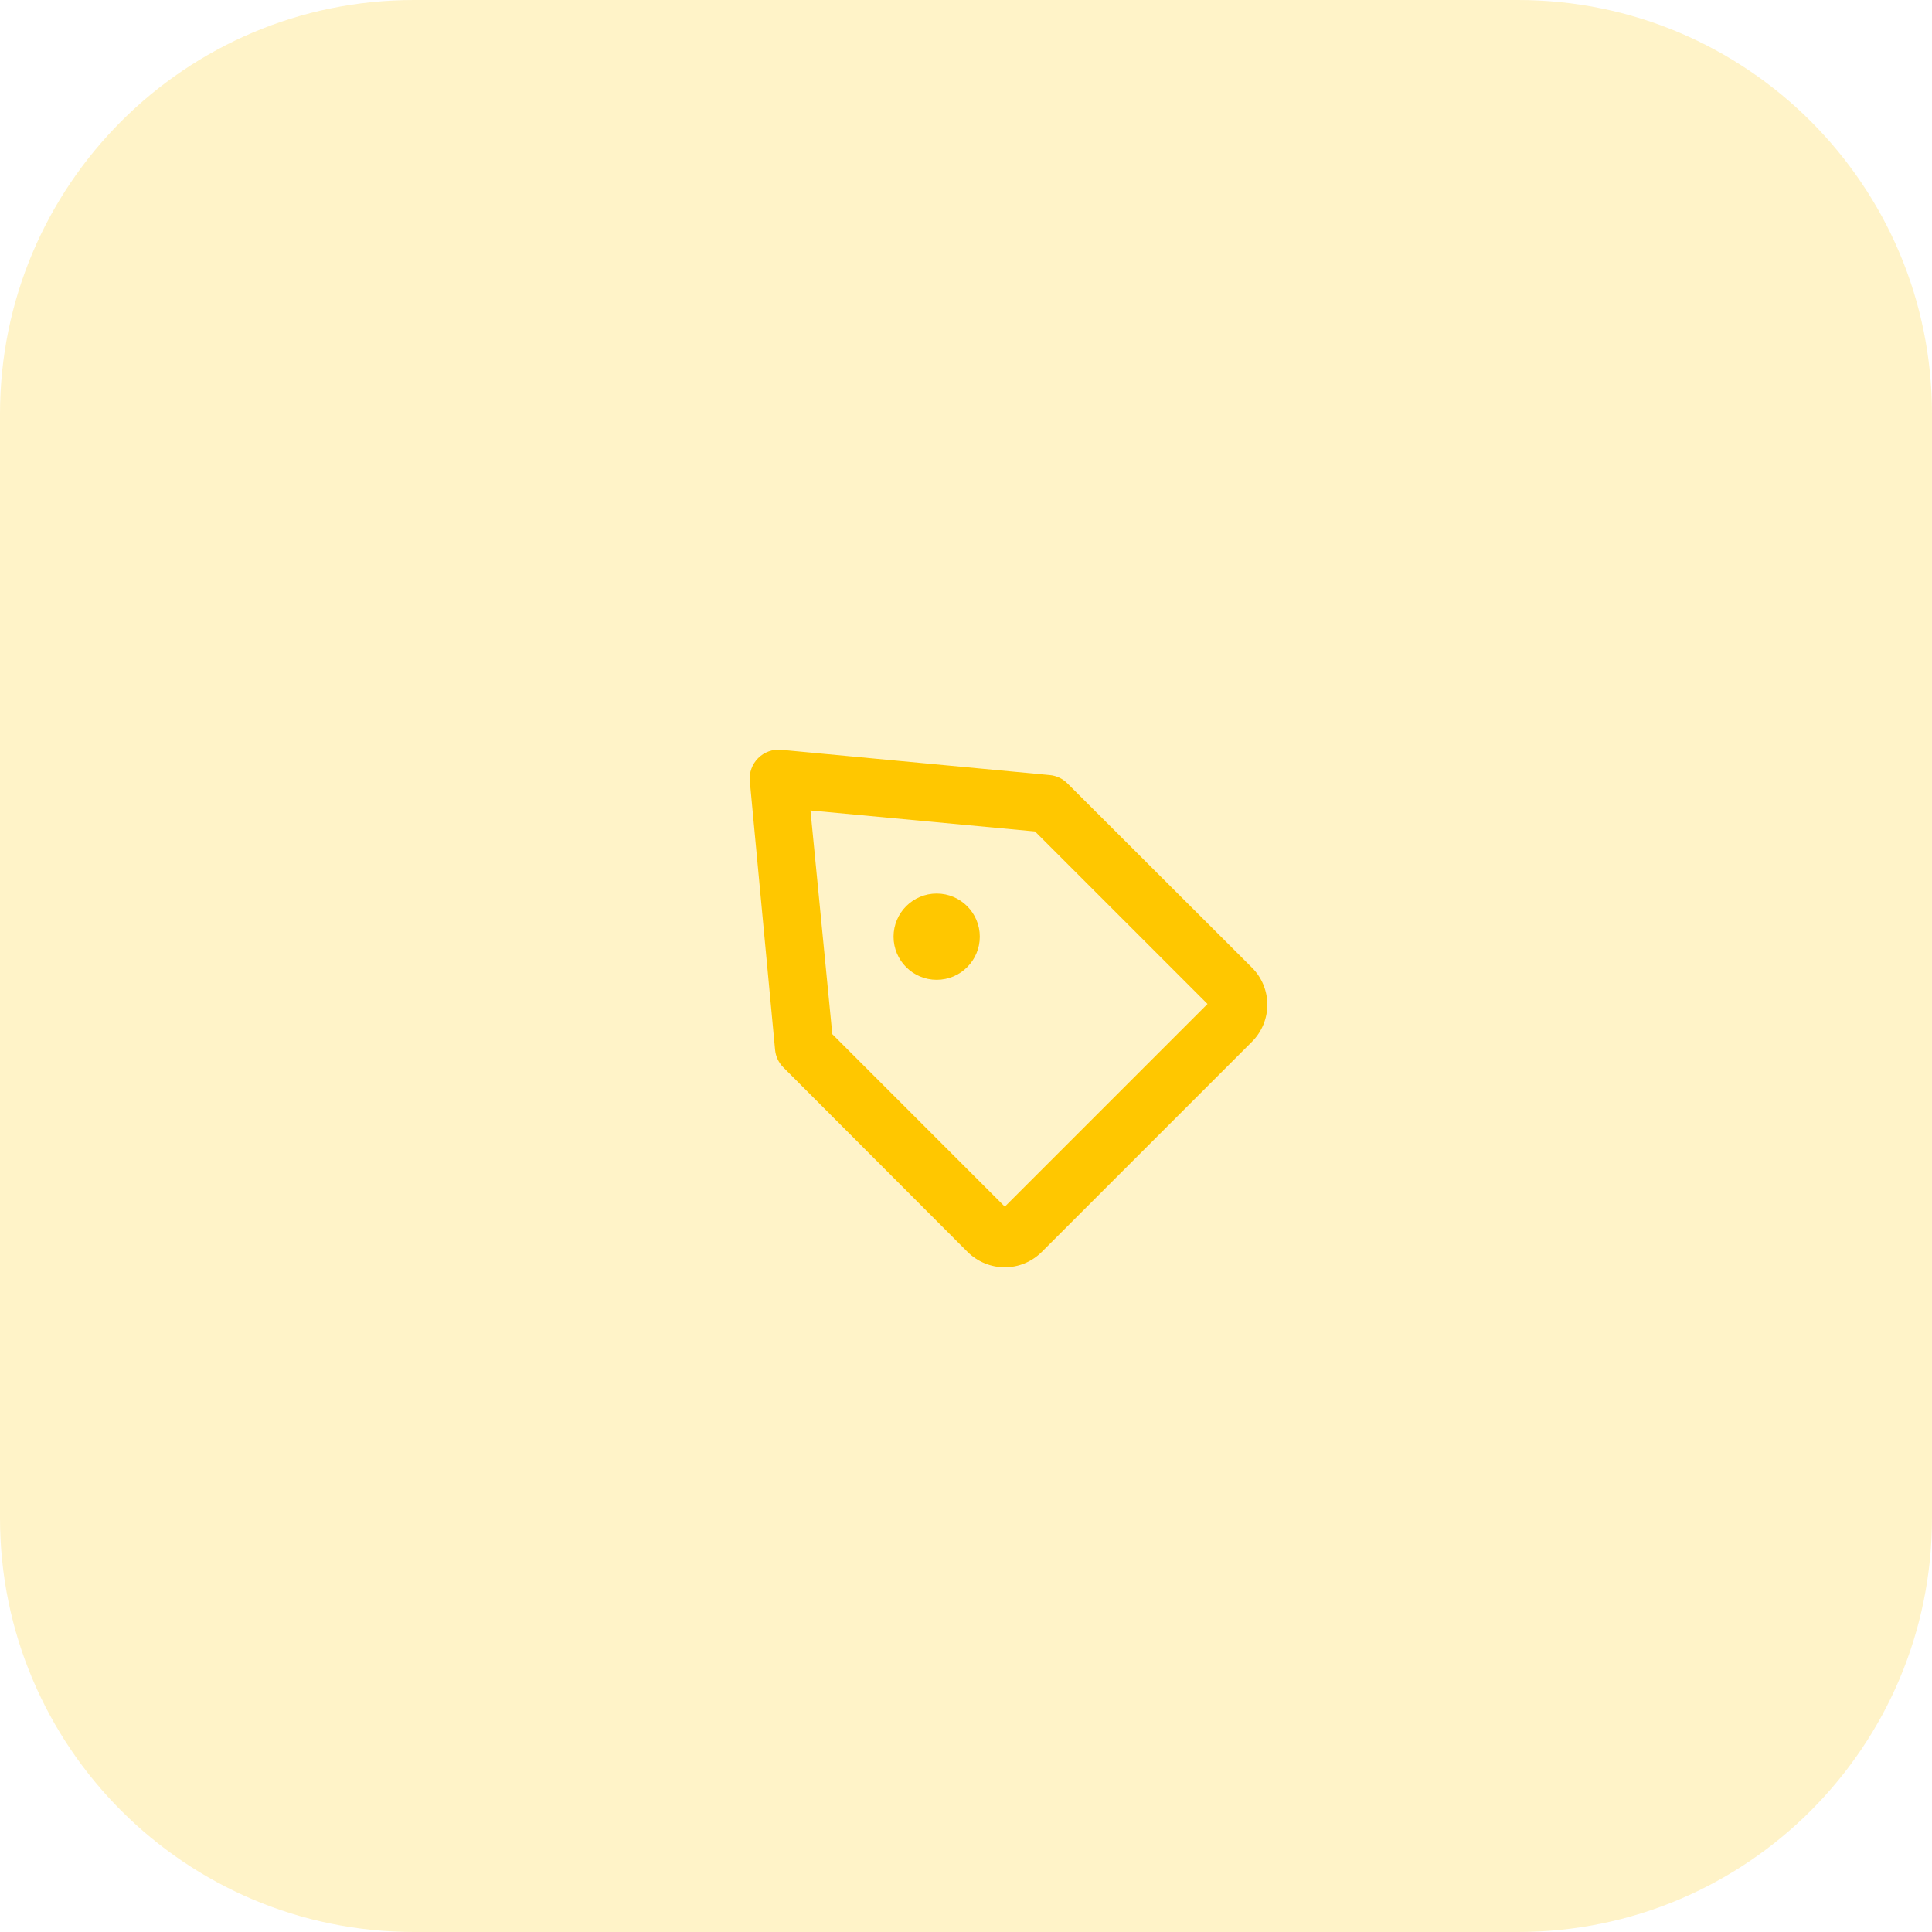
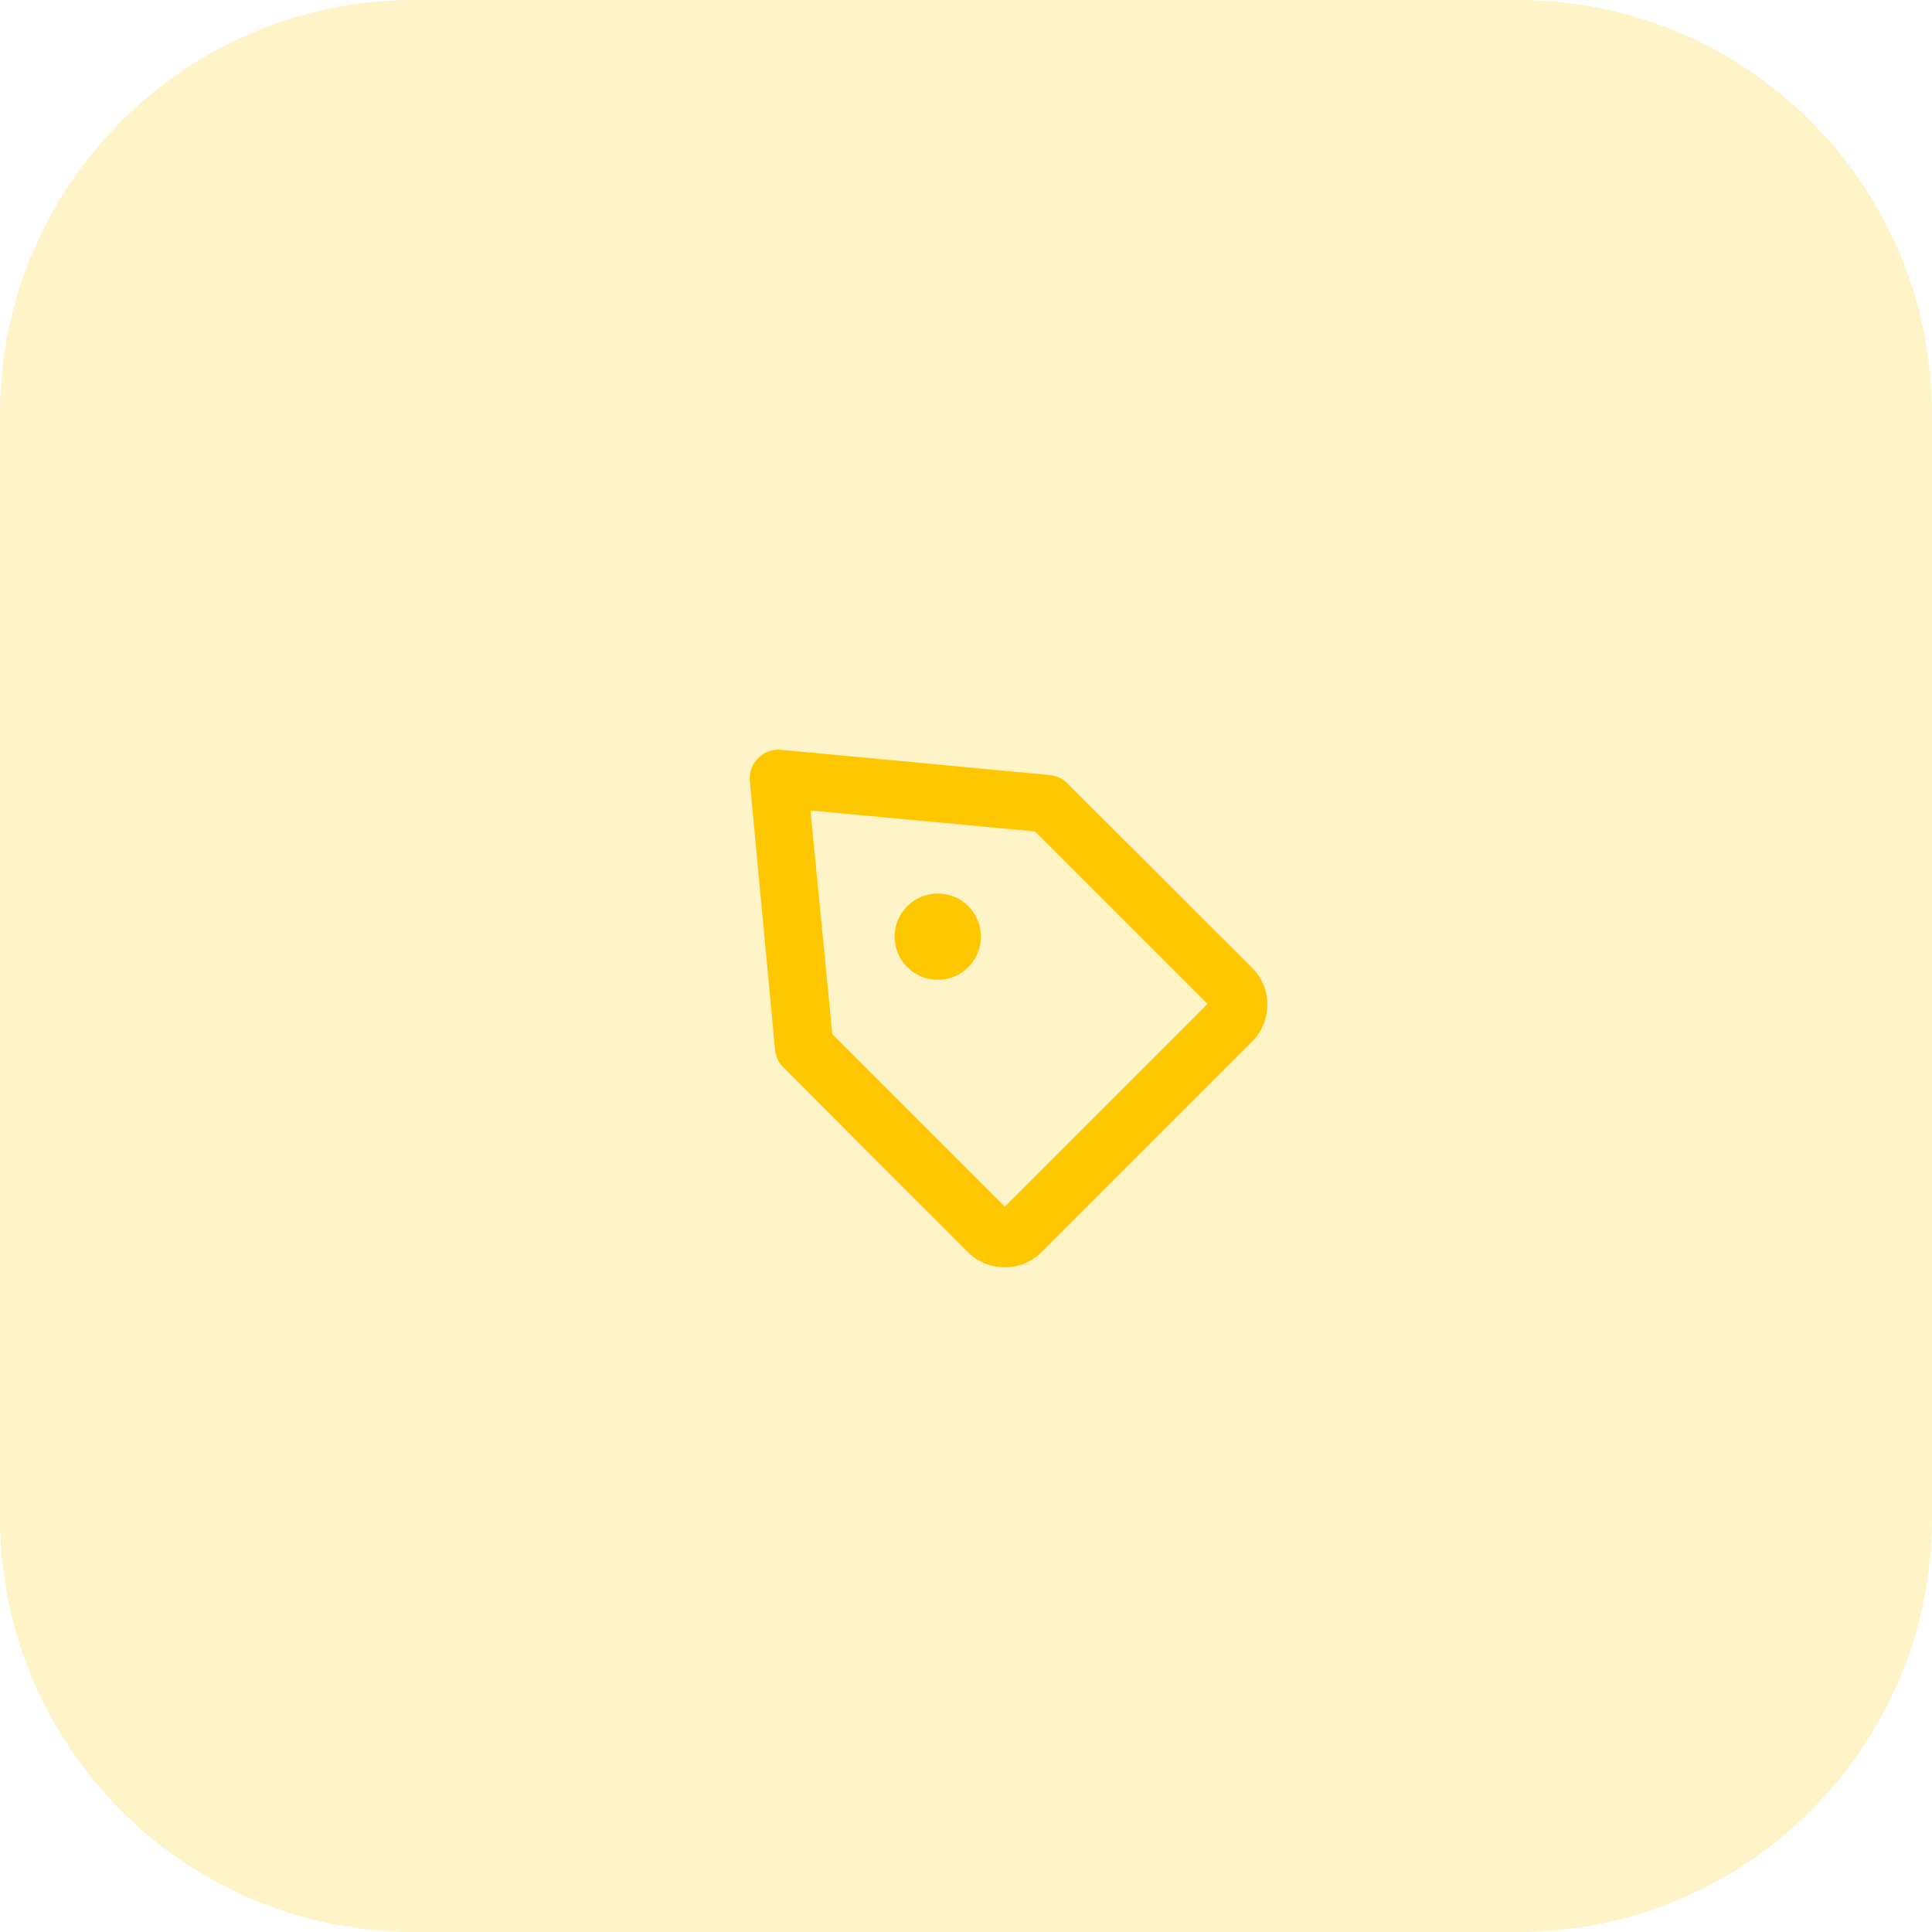
- <svg xmlns="http://www.w3.org/2000/svg" width="70" height="70" viewBox="0 0 70 70" fill="none">
-   <rect width="70" height="70" rx="15" fill="#FFCD1D" fill-opacity="0.24" />
-   <path d="M36.406 45.917C35.903 45.916 35.421 45.718 35.062 45.365L28.385 38.677C28.214 38.507 28.107 38.282 28.083 38.042L27.167 28.302C27.153 28.15 27.172 27.996 27.225 27.852C27.277 27.708 27.36 27.577 27.469 27.469C27.577 27.36 27.708 27.277 27.852 27.225C27.996 27.172 28.149 27.153 28.302 27.167L38.042 28.083C38.282 28.107 38.507 28.214 38.677 28.386L45.365 35.063C45.719 35.418 45.918 35.899 45.918 36.401C45.918 36.903 45.719 37.384 45.365 37.74L37.74 45.365C37.385 45.717 36.906 45.916 36.406 45.917ZM30.156 37.469L36.406 43.719L43.75 36.375L37.5 30.125L29.365 29.365L30.156 37.469Z" fill="#FFC700" />
-   <path d="M33.938 35.5C34.8 35.5 35.5 34.8 35.5 33.938C35.5 33.075 34.8 32.375 33.938 32.375C33.075 32.375 32.375 33.075 32.375 33.938C32.375 34.8 33.075 35.5 33.938 35.5Z" fill="#FFC700" />
+ <svg xmlns="http://www.w3.org/2000/svg" width="70" height="70" fill="none">
+   <rect width="70" height="70" rx="15" fill="#FFCD1D" fill-opacity=".24" />
+   <path d="M36.406 45.917c-.503 0-.985-.2-1.343-.552l-6.678-6.688a1.042 1.042 0 01-.302-.635l-.916-9.74a1.04 1.04 0 01.302-.833 1.041 1.041 0 01.833-.302l9.74.916c.24.024.465.131.635.303l6.688 6.677a1.896 1.896 0 010 2.677l-7.625 7.625a1.895 1.895 0 01-1.334.552zm-6.25-8.448l6.25 6.25 7.344-7.344-6.25-6.25-8.135-.76.791 8.104z" fill="#FFC700" />
+   <path d="M33.938 35.5a1.563 1.563 0 100-3.125 1.563 1.563 0 000 3.125z" fill="#FFC700" />
</svg>
